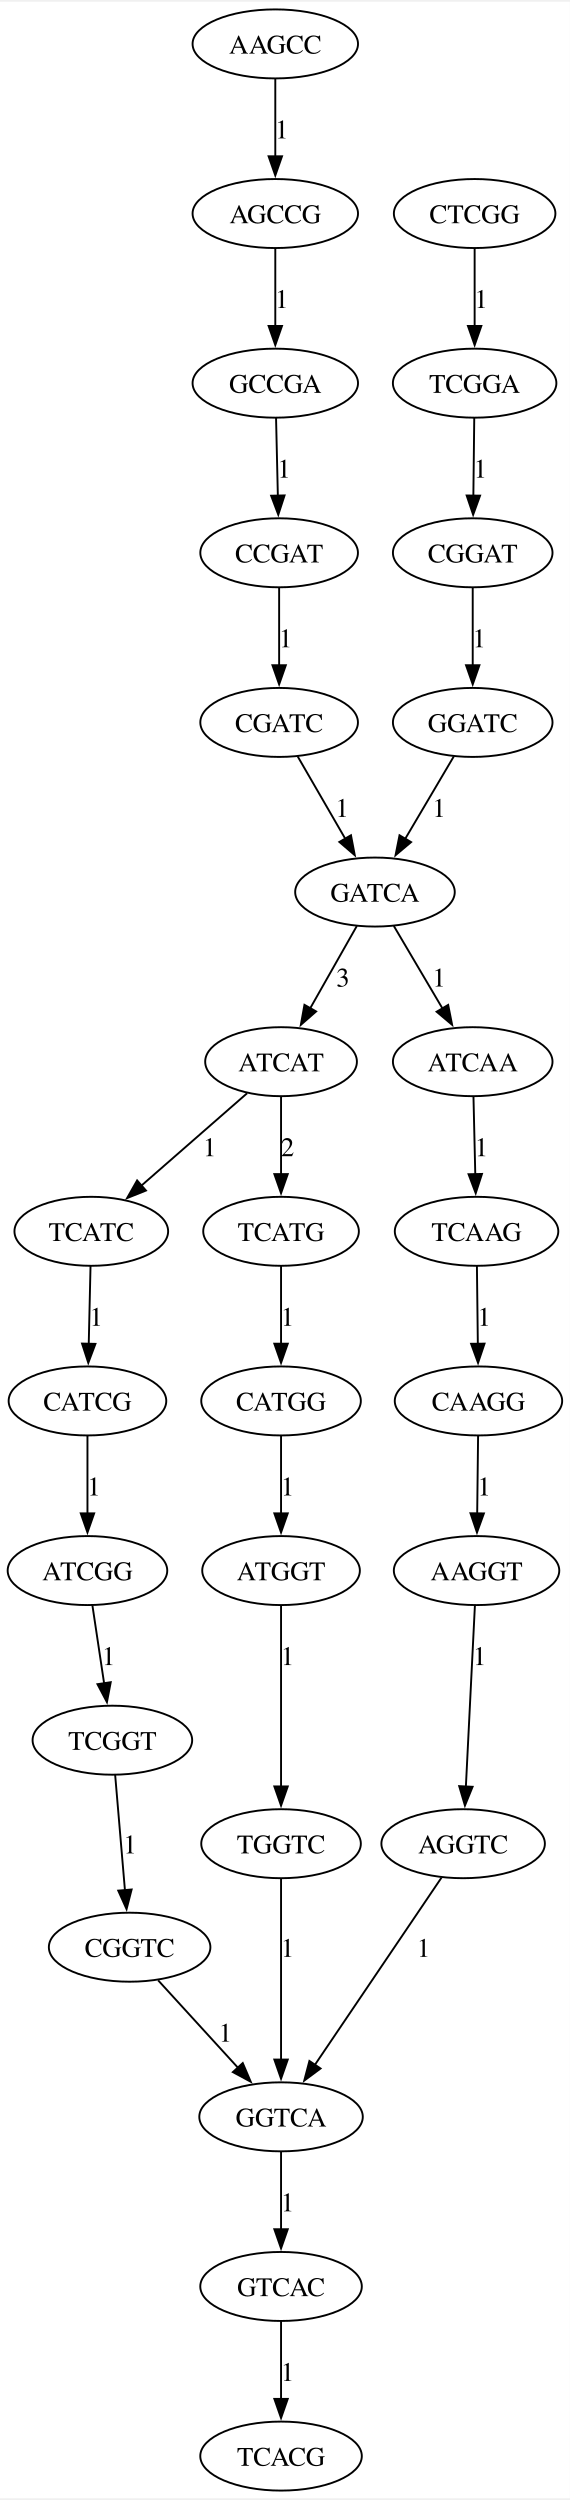
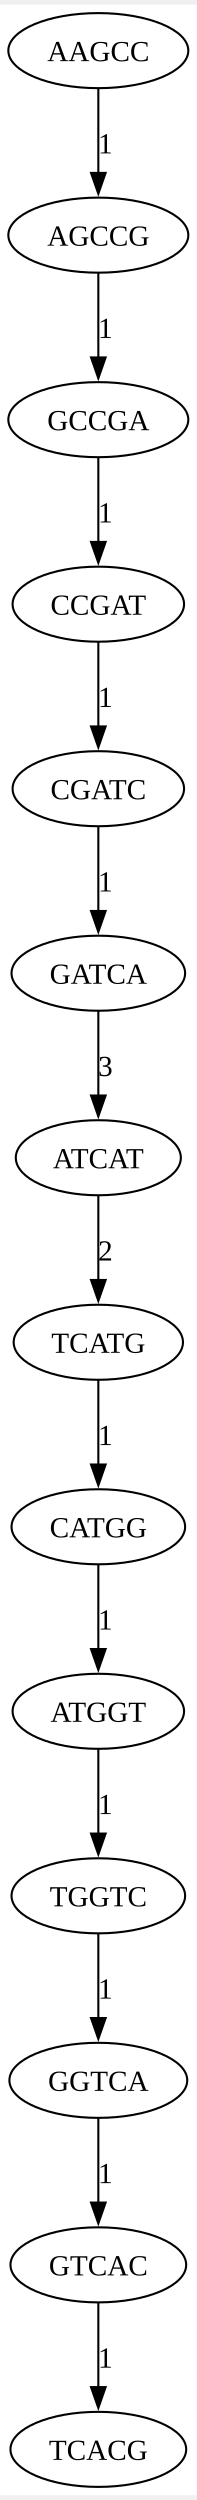
- <svg xmlns="http://www.w3.org/2000/svg" width="297pt" height="1303pt" viewBox="0.00 0.00 297.30 1302.50">
-   <g id="graph0" class="graph" transform="scale(1 1) rotate(0) translate(4 1298.5)">
-     <polygon fill="white" stroke="none" points="-4,4 -4,-1298.5 293.3,-1298.5 293.3,4 -4,4" />
+ <svg xmlns="http://www.w3.org/2000/svg" width="94pt" height="1195pt" viewBox="0.00 0.00 94.32 1194.50">
+   <g id="graph0" class="graph" transform="scale(1 1) rotate(0) translate(4 1190.5)">
+     <polygon fill="white" stroke="none" points="-4,4 -4,-1190.5 90.32,-1190.5 90.32,4 -4,4" />
    <g id="node1" class="node">
-       <ellipse fill="none" stroke="black" cx="139.63" cy="-1276.5" rx="43.16" ry="18" />
-       <text text-anchor="middle" x="139.63" y="-1271.45" font-family="Times,serif" font-size="14.00">AAGCC</text>
+       <ellipse fill="none" stroke="black" cx="43.16" cy="-1168.5" rx="43.16" ry="18" />
+       <text text-anchor="middle" x="43.16" y="-1163.45" font-family="Times New Roman,serif" font-size="14.00">AAGCC</text>
    </g>
    <g id="node2" class="node">
-       <ellipse fill="none" stroke="black" cx="139.63" cy="-1188" rx="43.16" ry="18" />
-       <text text-anchor="middle" x="139.63" y="-1182.95" font-family="Times,serif" font-size="14.00">AGCCG</text>
+       <ellipse fill="none" stroke="black" cx="43.16" cy="-1080" rx="43.16" ry="18" />
+       <text text-anchor="middle" x="43.16" y="-1074.95" font-family="Times New Roman,serif" font-size="14.00">AGCCG</text>
    </g>
    <g id="edge1" class="edge">
-       <path fill="none" stroke="black" d="M139.63,-1258.41C139.63,-1246.76 139.63,-1231.05 139.63,-1217.52" />
-       <polygon fill="black" stroke="black" points="143.13,-1217.86 139.63,-1207.86 136.13,-1217.86 143.13,-1217.86" />
-       <text text-anchor="middle" x="143" y="-1227.2" font-family="Times,serif" font-size="14.00">1</text>
+       <path fill="none" stroke="black" d="M43.16,-1150.41C43.16,-1138.76 43.16,-1123.05 43.16,-1109.52" />
+       <polygon fill="black" stroke="black" points="46.66,-1109.86 43.16,-1099.86 39.66,-1109.86 46.66,-1109.86" />
+       <text text-anchor="middle" x="46.54" y="-1119.2" font-family="Times New Roman,serif" font-size="14.00">1</text>
    </g>
    <g id="node3" class="node">
-       <ellipse fill="none" stroke="black" cx="139.63" cy="-1099.5" rx="43.16" ry="18" />
-       <text text-anchor="middle" x="139.63" y="-1094.45" font-family="Times,serif" font-size="14.00">GCCGA</text>
+       <ellipse fill="none" stroke="black" cx="43.16" cy="-991.5" rx="43.16" ry="18" />
+       <text text-anchor="middle" x="43.16" y="-986.45" font-family="Times New Roman,serif" font-size="14.00">GCCGA</text>
    </g>
    <g id="edge2" class="edge">
-       <path fill="none" stroke="black" d="M139.63,-1169.91C139.63,-1158.26 139.63,-1142.55 139.63,-1129.02" />
-       <polygon fill="black" stroke="black" points="143.13,-1129.36 139.63,-1119.36 136.13,-1129.36 143.13,-1129.36" />
-       <text text-anchor="middle" x="143" y="-1138.7" font-family="Times,serif" font-size="14.00">1</text>
+       <path fill="none" stroke="black" d="M43.16,-1061.91C43.16,-1050.26 43.16,-1034.55 43.16,-1021.02" />
+       <polygon fill="black" stroke="black" points="46.66,-1021.36 43.16,-1011.36 39.66,-1021.36 46.66,-1021.36" />
+       <text text-anchor="middle" x="46.54" y="-1030.7" font-family="Times New Roman,serif" font-size="14.00">1</text>
    </g>
    <g id="node4" class="node">
-       <ellipse fill="none" stroke="black" cx="141.63" cy="-1011" rx="41.12" ry="18" />
-       <text text-anchor="middle" x="141.63" y="-1005.95" font-family="Times,serif" font-size="14.00">CCGAT</text>
+       <ellipse fill="none" stroke="black" cx="43.16" cy="-903" rx="41.12" ry="18" />
+       <text text-anchor="middle" x="43.16" y="-897.95" font-family="Times New Roman,serif" font-size="14.00">CCGAT</text>
    </g>
    <g id="edge3" class="edge">
-       <path fill="none" stroke="black" d="M140.02,-1081.41C140.29,-1069.76 140.65,-1054.05 140.97,-1040.52" />
-       <polygon fill="black" stroke="black" points="144.46,-1040.94 141.19,-1030.86 137.46,-1040.78 144.46,-1040.94" />
-       <text text-anchor="middle" x="144.18" y="-1050.2" font-family="Times,serif" font-size="14.00">1</text>
+       <path fill="none" stroke="black" d="M43.16,-973.41C43.16,-961.76 43.16,-946.05 43.16,-932.52" />
+       <polygon fill="black" stroke="black" points="46.66,-932.86 43.16,-922.86 39.66,-932.86 46.66,-932.86" />
+       <text text-anchor="middle" x="46.54" y="-942.2" font-family="Times New Roman,serif" font-size="14.00">1</text>
    </g>
    <g id="node5" class="node">
-       <ellipse fill="none" stroke="black" cx="141.63" cy="-922.5" rx="41.12" ry="18" />
-       <text text-anchor="middle" x="141.63" y="-917.45" font-family="Times,serif" font-size="14.00">CGATC</text>
+       <ellipse fill="none" stroke="black" cx="43.16" cy="-814.5" rx="41.12" ry="18" />
+       <text text-anchor="middle" x="43.16" y="-809.45" font-family="Times New Roman,serif" font-size="14.00">CGATC</text>
    </g>
    <g id="edge4" class="edge">
-       <path fill="none" stroke="black" d="M141.63,-992.91C141.63,-981.26 141.63,-965.55 141.63,-952.02" />
-       <polygon fill="black" stroke="black" points="145.13,-952.36 141.63,-942.36 138.13,-952.36 145.13,-952.36" />
-       <text text-anchor="middle" x="145" y="-961.7" font-family="Times,serif" font-size="14.00">1</text>
+       <path fill="none" stroke="black" d="M43.16,-884.91C43.16,-873.26 43.16,-857.55 43.16,-844.02" />
+       <polygon fill="black" stroke="black" points="46.66,-844.36 43.16,-834.36 39.66,-844.36 46.66,-844.36" />
+       <text text-anchor="middle" x="46.54" y="-853.7" font-family="Times New Roman,serif" font-size="14.00">1</text>
    </g>
    <g id="node6" class="node">
-       <ellipse fill="none" stroke="black" cx="191.63" cy="-834" rx="41.63" ry="18" />
-       <text text-anchor="middle" x="191.63" y="-828.95" font-family="Times,serif" font-size="14.00">GATCA</text>
+       <ellipse fill="none" stroke="black" cx="43.16" cy="-726" rx="41.63" ry="18" />
+       <text text-anchor="middle" x="43.16" y="-720.95" font-family="Times New Roman,serif" font-size="14.00">GATCA</text>
    </g>
    <g id="edge5" class="edge">
-       <path fill="none" stroke="black" d="M151.27,-904.82C158.35,-892.58 168.11,-875.69 176.26,-861.59" />
-       <polygon fill="black" stroke="black" points="179.11,-863.64 181.09,-853.23 173.05,-860.14 179.11,-863.64" />
-       <text text-anchor="middle" x="174.48" y="-873.2" font-family="Times,serif" font-size="14.00">1</text>
+       <path fill="none" stroke="black" d="M43.16,-796.41C43.16,-784.76 43.16,-769.05 43.16,-755.52" />
+       <polygon fill="black" stroke="black" points="46.66,-755.86 43.16,-745.86 39.66,-755.86 46.66,-755.86" />
+       <text text-anchor="middle" x="46.54" y="-765.2" font-family="Times New Roman,serif" font-size="14.00">1</text>
    </g>
    <g id="node7" class="node">
-       <ellipse fill="none" stroke="black" cx="142.63" cy="-745.5" rx="39.58" ry="18" />
-       <text text-anchor="middle" x="142.63" y="-740.45" font-family="Times,serif" font-size="14.00">ATCAT</text>
+       <ellipse fill="none" stroke="black" cx="43.16" cy="-637.5" rx="39.58" ry="18" />
+       <text text-anchor="middle" x="43.16" y="-632.45" font-family="Times New Roman,serif" font-size="14.00">ATCAT</text>
    </g>
    <g id="edge6" class="edge">
-       <path fill="none" stroke="black" d="M182.18,-816.32C175.24,-804.08 165.68,-787.19 157.69,-773.09" />
-       <polygon fill="black" stroke="black" points="160.93,-771.71 152.96,-764.74 154.84,-775.17 160.93,-771.71" />
-       <text text-anchor="middle" x="174.89" y="-784.7" font-family="Times,serif" font-size="14.00">3</text>
+       <path fill="none" stroke="black" d="M43.16,-707.91C43.16,-696.26 43.16,-680.55 43.16,-667.02" />
+       <polygon fill="black" stroke="black" points="46.66,-667.36 43.16,-657.36 39.66,-667.36 46.66,-667.36" />
+       <text text-anchor="middle" x="46.54" y="-676.7" font-family="Times New Roman,serif" font-size="14.00">3</text>
    </g>
    <g id="node8" class="node">
-       <ellipse fill="none" stroke="black" cx="242.63" cy="-745.5" rx="41.63" ry="18" />
-       <text text-anchor="middle" x="242.63" y="-740.45" font-family="Times,serif" font-size="14.00">ATCAA</text>
+       <ellipse fill="none" stroke="black" cx="43.16" cy="-549" rx="40.6" ry="18" />
+       <text text-anchor="middle" x="43.16" y="-543.95" font-family="Times New Roman,serif" font-size="14.00">TCATG</text>
    </g>
    <g id="edge7" class="edge">
-       <path fill="none" stroke="black" d="M201.46,-816.32C208.68,-804.08 218.64,-787.19 226.95,-773.09" />
-       <polygon fill="black" stroke="black" points="229.82,-775.12 231.88,-764.73 223.79,-771.56 229.82,-775.12" />
-       <text text-anchor="middle" x="225.07" y="-784.7" font-family="Times,serif" font-size="14.00">1</text>
+       <path fill="none" stroke="black" d="M43.16,-619.41C43.16,-607.76 43.16,-592.05 43.16,-578.52" />
+       <polygon fill="black" stroke="black" points="46.66,-578.86 43.16,-568.86 39.66,-578.86 46.66,-578.86" />
+       <text text-anchor="middle" x="46.54" y="-588.2" font-family="Times New Roman,serif" font-size="14.00">2</text>
+     </g>
+     <g id="node11" class="node">
+       <ellipse fill="none" stroke="black" cx="43.16" cy="-460.5" rx="41.63" ry="18" />
+       <text text-anchor="middle" x="43.16" y="-455.45" font-family="Times New Roman,serif" font-size="14.00">CATGG</text>
+     </g>
+     <g id="edge9" class="edge">
+       <path fill="none" stroke="black" d="M43.16,-530.91C43.16,-519.26 43.16,-503.55 43.16,-490.02" />
+       <polygon fill="black" stroke="black" points="46.66,-490.36 43.16,-480.36 39.66,-490.36 46.66,-490.36" />
+       <text text-anchor="middle" x="46.54" y="-499.7" font-family="Times New Roman,serif" font-size="14.00">1</text>
    </g>
    <g id="node9" class="node">
-       <ellipse fill="none" stroke="black" cx="43.63" cy="-657" rx="40.09" ry="18" />
-       <text text-anchor="middle" x="43.63" y="-651.95" font-family="Times,serif" font-size="14.00">TCATC</text>
+       <ellipse fill="none" stroke="black" cx="43.16" cy="-195" rx="42.65" ry="18" />
+       <text text-anchor="middle" x="43.16" y="-189.95" font-family="Times New Roman,serif" font-size="14.00">GGTCA</text>
+     </g>
+     <g id="node10" class="node">
+       <ellipse fill="none" stroke="black" cx="43.16" cy="-106.5" rx="42.14" ry="18" />
+       <text text-anchor="middle" x="43.16" y="-101.45" font-family="Times New Roman,serif" font-size="14.00">GTCAC</text>
    </g>
    <g id="edge8" class="edge">
-       <path fill="none" stroke="black" d="M124.93,-729.04C109.58,-715.63 87.17,-696.04 69.76,-680.83" />
-       <polygon fill="black" stroke="black" points="72.15,-678.27 62.31,-674.33 67.54,-683.54 72.15,-678.27" />
-       <text text-anchor="middle" x="105.37" y="-696.2" font-family="Times,serif" font-size="14.00">1</text>
+       <path fill="none" stroke="black" d="M43.16,-176.91C43.16,-165.26 43.16,-149.55 43.16,-136.02" />
+       <polygon fill="black" stroke="black" points="46.66,-136.36 43.16,-126.36 39.66,-136.36 46.66,-136.36" />
+       <text text-anchor="middle" x="46.54" y="-145.7" font-family="Times New Roman,serif" font-size="14.00">1</text>
    </g>
-     <g id="node10" class="node">
-       <ellipse fill="none" stroke="black" cx="142.63" cy="-657" rx="40.6" ry="18" />
-       <text text-anchor="middle" x="142.63" y="-651.95" font-family="Times,serif" font-size="14.00">TCATG</text>
+     <g id="node14" class="node">
+       <ellipse fill="none" stroke="black" cx="43.16" cy="-18" rx="42.14" ry="18" />
+       <text text-anchor="middle" x="43.16" y="-12.95" font-family="Times New Roman,serif" font-size="14.00">TCACG</text>
    </g>
-     <g id="edge9" class="edge">
-       <path fill="none" stroke="black" d="M142.63,-727.41C142.63,-715.76 142.63,-700.05 142.63,-686.52" />
-       <polygon fill="black" stroke="black" points="146.13,-686.86 142.63,-676.86 139.13,-686.86 146.13,-686.86" />
-       <text text-anchor="middle" x="146" y="-696.2" font-family="Times,serif" font-size="14.00">2</text>
-     </g>
-     <g id="node24" class="node">
-       <ellipse fill="none" stroke="black" cx="244.63" cy="-657" rx="42.65" ry="18" />
-       <text text-anchor="middle" x="244.63" y="-651.95" font-family="Times,serif" font-size="14.00">TCAAG</text>
-     </g>
-     <g id="edge24" class="edge">
-       <path fill="none" stroke="black" d="M243.02,-727.41C243.29,-715.76 243.65,-700.05 243.97,-686.52" />
-       <polygon fill="black" stroke="black" points="247.46,-686.94 244.19,-676.86 240.46,-686.78 247.46,-686.94" />
-       <text text-anchor="middle" x="247.18" y="-696.2" font-family="Times,serif" font-size="14.00">1</text>
-     </g>
-     <g id="node15" class="node">
-       <ellipse fill="none" stroke="black" cx="41.63" cy="-568.5" rx="41.12" ry="18" />
-       <text text-anchor="middle" x="41.63" y="-563.45" font-family="Times,serif" font-size="14.00">CATCG</text>
-     </g>
-     <g id="edge14" class="edge">
-       <path fill="none" stroke="black" d="M43.23,-638.91C42.96,-627.26 42.6,-611.55 42.29,-598.02" />
-       <polygon fill="black" stroke="black" points="45.79,-598.28 42.06,-588.36 38.8,-598.44 45.79,-598.28" />
-       <text text-anchor="middle" x="46.18" y="-607.7" font-family="Times,serif" font-size="14.00">1</text>
-     </g>
-     <g id="node21" class="node">
-       <ellipse fill="none" stroke="black" cx="142.63" cy="-568.5" rx="41.63" ry="18" />
-       <text text-anchor="middle" x="142.63" y="-563.45" font-family="Times,serif" font-size="14.00">CATGG</text>
-     </g>
-     <g id="edge20" class="edge">
-       <path fill="none" stroke="black" d="M142.63,-638.91C142.63,-627.26 142.63,-611.55 142.63,-598.02" />
-       <polygon fill="black" stroke="black" points="146.13,-598.36 142.63,-588.36 139.13,-598.36 146.13,-598.36" />
-       <text text-anchor="middle" x="146" y="-607.7" font-family="Times,serif" font-size="14.00">1</text>
-     </g>
-     <g id="node11" class="node">
-       <ellipse fill="none" stroke="black" cx="243.63" cy="-1188" rx="42.14" ry="18" />
-       <text text-anchor="middle" x="243.63" y="-1182.95" font-family="Times,serif" font-size="14.00">CTCGG</text>
+     <g id="edge13" class="edge">
+       <path fill="none" stroke="black" d="M43.16,-88.41C43.16,-76.76 43.16,-61.05 43.16,-47.52" />
+       <polygon fill="black" stroke="black" points="46.66,-47.86 43.16,-37.86 39.66,-47.86 46.66,-47.86" />
+       <text text-anchor="middle" x="46.54" y="-57.2" font-family="Times New Roman,serif" font-size="14.00">1</text>
    </g>
    <g id="node12" class="node">
-       <ellipse fill="none" stroke="black" cx="243.63" cy="-1099.5" rx="42.65" ry="18" />
-       <text text-anchor="middle" x="243.63" y="-1094.45" font-family="Times,serif" font-size="14.00">TCGGA</text>
+       <ellipse fill="none" stroke="black" cx="43.16" cy="-372" rx="41.12" ry="18" />
+       <text text-anchor="middle" x="43.16" y="-366.95" font-family="Times New Roman,serif" font-size="14.00">ATGGT</text>
    </g>
    <g id="edge10" class="edge">
-       <path fill="none" stroke="black" d="M243.63,-1169.91C243.63,-1158.26 243.63,-1142.55 243.63,-1129.02" />
-       <polygon fill="black" stroke="black" points="247.13,-1129.36 243.63,-1119.36 240.13,-1129.36 247.13,-1129.36" />
-       <text text-anchor="middle" x="247" y="-1138.7" font-family="Times,serif" font-size="14.00">1</text>
+       <path fill="none" stroke="black" d="M43.16,-442.41C43.16,-430.76 43.16,-415.05 43.16,-401.52" />
+       <polygon fill="black" stroke="black" points="46.66,-401.86 43.16,-391.86 39.66,-401.86 46.66,-401.86" />
+       <text text-anchor="middle" x="46.54" y="-411.2" font-family="Times New Roman,serif" font-size="14.00">1</text>
    </g>
    <g id="node13" class="node">
-       <ellipse fill="none" stroke="black" cx="242.63" cy="-1011" rx="41.63" ry="18" />
-       <text text-anchor="middle" x="242.63" y="-1005.95" font-family="Times,serif" font-size="14.00">CGGAT</text>
+       <ellipse fill="none" stroke="black" cx="43.16" cy="-283.5" rx="41.63" ry="18" />
+       <text text-anchor="middle" x="43.16" y="-278.45" font-family="Times New Roman,serif" font-size="14.00">TGGTC</text>
    </g>
    <g id="edge11" class="edge">
-       <path fill="none" stroke="black" d="M243.43,-1081.41C243.29,-1069.76 243.11,-1054.05 242.96,-1040.52" />
-       <polygon fill="black" stroke="black" points="246.46,-1040.82 242.85,-1030.86 239.46,-1040.9 246.46,-1040.82" />
-       <text text-anchor="middle" x="246.59" y="-1050.2" font-family="Times,serif" font-size="14.00">1</text>
-     </g>
-     <g id="node14" class="node">
-       <ellipse fill="none" stroke="black" cx="242.63" cy="-922.5" rx="41.63" ry="18" />
-       <text text-anchor="middle" x="242.63" y="-917.45" font-family="Times,serif" font-size="14.00">GGATC</text>
+       <path fill="none" stroke="black" d="M43.16,-353.91C43.16,-342.26 43.16,-326.55 43.16,-313.02" />
+       <polygon fill="black" stroke="black" points="46.66,-313.36 43.16,-303.36 39.66,-313.36 46.66,-313.36" />
+       <text text-anchor="middle" x="46.54" y="-322.7" font-family="Times New Roman,serif" font-size="14.00">1</text>
    </g>
    <g id="edge12" class="edge">
-       <path fill="none" stroke="black" d="M242.63,-992.91C242.63,-981.26 242.63,-965.55 242.63,-952.02" />
-       <polygon fill="black" stroke="black" points="246.13,-952.36 242.63,-942.36 239.13,-952.36 246.13,-952.36" />
-       <text text-anchor="middle" x="246" y="-961.7" font-family="Times,serif" font-size="14.00">1</text>
-     </g>
-     <g id="edge13" class="edge">
-       <path fill="none" stroke="black" d="M232.79,-904.82C225.57,-892.58 215.62,-875.69 207.3,-861.59" />
-       <polygon fill="black" stroke="black" points="210.47,-860.06 202.37,-853.23 204.44,-863.62 210.47,-860.06" />
-       <text text-anchor="middle" x="225.07" y="-873.2" font-family="Times,serif" font-size="14.00">1</text>
-     </g>
-     <g id="node16" class="node">
-       <ellipse fill="none" stroke="black" cx="41.63" cy="-480" rx="41.63" ry="18" />
-       <text text-anchor="middle" x="41.63" y="-474.95" font-family="Times,serif" font-size="14.00">ATCGG</text>
-     </g>
-     <g id="edge15" class="edge">
-       <path fill="none" stroke="black" d="M41.63,-550.41C41.63,-538.76 41.63,-523.05 41.63,-509.52" />
-       <polygon fill="black" stroke="black" points="45.13,-509.86 41.63,-499.86 38.13,-509.86 45.13,-509.86" />
-       <text text-anchor="middle" x="45" y="-519.2" font-family="Times,serif" font-size="14.00">1</text>
-     </g>
-     <g id="node17" class="node">
-       <ellipse fill="none" stroke="black" cx="54.63" cy="-391.5" rx="41.63" ry="18" />
-       <text text-anchor="middle" x="54.63" y="-386.45" font-family="Times,serif" font-size="14.00">TCGGT</text>
-     </g>
-     <g id="edge16" class="edge">
-       <path fill="none" stroke="black" d="M44.2,-461.91C45.95,-450.26 48.31,-434.55 50.34,-421.02" />
-       <polygon fill="black" stroke="black" points="53.77,-421.76 51.79,-411.35 46.85,-420.72 53.77,-421.76" />
-       <text text-anchor="middle" x="52.67" y="-430.7" font-family="Times,serif" font-size="14.00">1</text>
-     </g>
-     <g id="node18" class="node">
-       <ellipse fill="none" stroke="black" cx="63.63" cy="-283.5" rx="42.14" ry="18" />
-       <text text-anchor="middle" x="63.63" y="-278.45" font-family="Times,serif" font-size="14.00">CGGTC</text>
-     </g>
-     <g id="edge17" class="edge">
-       <path fill="none" stroke="black" d="M56.07,-373.47C57.45,-357.26 59.55,-332.56 61.18,-313.29" />
-       <polygon fill="black" stroke="black" points="64.67,-313.61 62.03,-303.35 57.69,-313.02 64.67,-313.61" />
-       <text text-anchor="middle" x="63.83" y="-332.45" font-family="Times,serif" font-size="14.00">1</text>
-     </g>
-     <g id="node19" class="node">
-       <ellipse fill="none" stroke="black" cx="142.63" cy="-195" rx="42.65" ry="18" />
-       <text text-anchor="middle" x="142.63" y="-189.95" font-family="Times,serif" font-size="14.00">GGTCA</text>
-     </g>
-     <g id="edge18" class="edge">
-       <path fill="none" stroke="black" d="M78.49,-266.23C90.29,-253.3 106.99,-235.02 120.39,-220.35" />
-       <polygon fill="black" stroke="black" points="122.65,-223.06 126.81,-213.31 117.49,-218.34 122.65,-223.06" />
-       <text text-anchor="middle" x="113.58" y="-234.2" font-family="Times,serif" font-size="14.00">1</text>
-     </g>
-     <g id="node20" class="node">
-       <ellipse fill="none" stroke="black" cx="142.63" cy="-106.5" rx="42.14" ry="18" />
-       <text text-anchor="middle" x="142.63" y="-101.45" font-family="Times,serif" font-size="14.00">GTCAC</text>
-     </g>
-     <g id="edge19" class="edge">
-       <path fill="none" stroke="black" d="M142.63,-176.91C142.63,-165.26 142.63,-149.55 142.63,-136.02" />
-       <polygon fill="black" stroke="black" points="146.13,-136.36 142.63,-126.36 139.13,-136.36 146.13,-136.36" />
-       <text text-anchor="middle" x="146" y="-145.7" font-family="Times,serif" font-size="14.00">1</text>
-     </g>
-     <g id="node28" class="node">
-       <ellipse fill="none" stroke="black" cx="142.63" cy="-18" rx="42.14" ry="18" />
-       <text text-anchor="middle" x="142.63" y="-12.95" font-family="Times,serif" font-size="14.00">TCACG</text>
-     </g>
-     <g id="edge29" class="edge">
-       <path fill="none" stroke="black" d="M142.63,-88.41C142.63,-76.76 142.63,-61.05 142.63,-47.52" />
-       <polygon fill="black" stroke="black" points="146.13,-47.86 142.63,-37.86 139.13,-47.86 146.13,-47.86" />
-       <text text-anchor="middle" x="146" y="-57.2" font-family="Times,serif" font-size="14.00">1</text>
-     </g>
-     <g id="node22" class="node">
-       <ellipse fill="none" stroke="black" cx="142.63" cy="-480" rx="41.12" ry="18" />
-       <text text-anchor="middle" x="142.63" y="-474.95" font-family="Times,serif" font-size="14.00">ATGGT</text>
-     </g>
-     <g id="edge21" class="edge">
-       <path fill="none" stroke="black" d="M142.63,-550.41C142.63,-538.76 142.63,-523.05 142.63,-509.52" />
-       <polygon fill="black" stroke="black" points="146.13,-509.86 142.63,-499.86 139.13,-509.86 146.13,-509.86" />
-       <text text-anchor="middle" x="146" y="-519.2" font-family="Times,serif" font-size="14.00">1</text>
-     </g>
-     <g id="node23" class="node">
-       <ellipse fill="none" stroke="black" cx="142.63" cy="-337.5" rx="41.63" ry="18" />
-       <text text-anchor="middle" x="142.63" y="-332.45" font-family="Times,serif" font-size="14.00">TGGTC</text>
-     </g>
-     <g id="edge22" class="edge">
-       <path fill="none" stroke="black" d="M142.63,-461.77C142.63,-438.18 142.63,-395.5 142.63,-367.08" />
-       <polygon fill="black" stroke="black" points="146.13,-367.38 142.63,-357.38 139.13,-367.38 146.13,-367.38" />
-       <text text-anchor="middle" x="146" y="-430.7" font-family="Times,serif" font-size="14.00">1</text>
-     </g>
-     <g id="edge23" class="edge">
-       <path fill="none" stroke="black" d="M142.63,-319.27C142.63,-295.68 142.63,-253 142.63,-224.58" />
-       <polygon fill="black" stroke="black" points="146.13,-224.88 142.63,-214.88 139.13,-224.88 146.13,-224.88" />
-       <text text-anchor="middle" x="146" y="-278.45" font-family="Times,serif" font-size="14.00">1</text>
-     </g>
-     <g id="node25" class="node">
-       <ellipse fill="none" stroke="black" cx="245.63" cy="-568.5" rx="43.67" ry="18" />
-       <text text-anchor="middle" x="245.63" y="-563.45" font-family="Times,serif" font-size="14.00">CAAGG</text>
-     </g>
-     <g id="edge25" class="edge">
-       <path fill="none" stroke="black" d="M244.82,-638.91C244.96,-627.26 245.14,-611.55 245.3,-598.02" />
-       <polygon fill="black" stroke="black" points="248.79,-598.4 245.41,-588.36 241.79,-598.32 248.79,-598.4" />
-       <text text-anchor="middle" x="248.59" y="-607.7" font-family="Times,serif" font-size="14.00">1</text>
-     </g>
-     <g id="node26" class="node">
-       <ellipse fill="none" stroke="black" cx="244.63" cy="-480" rx="43.16" ry="18" />
-       <text text-anchor="middle" x="244.63" y="-474.95" font-family="Times,serif" font-size="14.00">AAGGT</text>
-     </g>
-     <g id="edge26" class="edge">
-       <path fill="none" stroke="black" d="M245.43,-550.41C245.29,-538.76 245.11,-523.05 244.96,-509.52" />
-       <polygon fill="black" stroke="black" points="248.46,-509.82 244.85,-499.86 241.46,-509.9 248.46,-509.82" />
-       <text text-anchor="middle" x="248.59" y="-519.2" font-family="Times,serif" font-size="14.00">1</text>
-     </g>
-     <g id="node27" class="node">
-       <ellipse fill="none" stroke="black" cx="237.63" cy="-337.5" rx="42.65" ry="18" />
-       <text text-anchor="middle" x="237.63" y="-332.45" font-family="Times,serif" font-size="14.00">AGGTC</text>
-     </g>
-     <g id="edge27" class="edge">
-       <path fill="none" stroke="black" d="M243.77,-461.77C242.59,-438.18 240.47,-395.5 239.05,-367.08" />
-       <polygon fill="black" stroke="black" points="242.56,-367.19 238.57,-357.38 235.57,-367.54 242.56,-367.19" />
-       <text text-anchor="middle" x="246.23" y="-430.7" font-family="Times,serif" font-size="14.00">1</text>
-     </g>
-     <g id="edge28" class="edge">
-       <path fill="none" stroke="black" d="M226.36,-319.83C210,-295.64 179.54,-250.59 160.21,-222.01" />
-       <polygon fill="black" stroke="black" points="163.23,-220.22 154.73,-213.9 157.43,-224.15 163.23,-220.22" />
-       <text text-anchor="middle" x="216.97" y="-278.45" font-family="Times,serif" font-size="14.00">1</text>
+       <path fill="none" stroke="black" d="M43.16,-265.41C43.16,-253.76 43.16,-238.05 43.16,-224.52" />
+       <polygon fill="black" stroke="black" points="46.66,-224.86 43.16,-214.86 39.66,-224.86 46.66,-224.86" />
+       <text text-anchor="middle" x="46.54" y="-234.2" font-family="Times New Roman,serif" font-size="14.00">1</text>
    </g>
  </g>
</svg>
